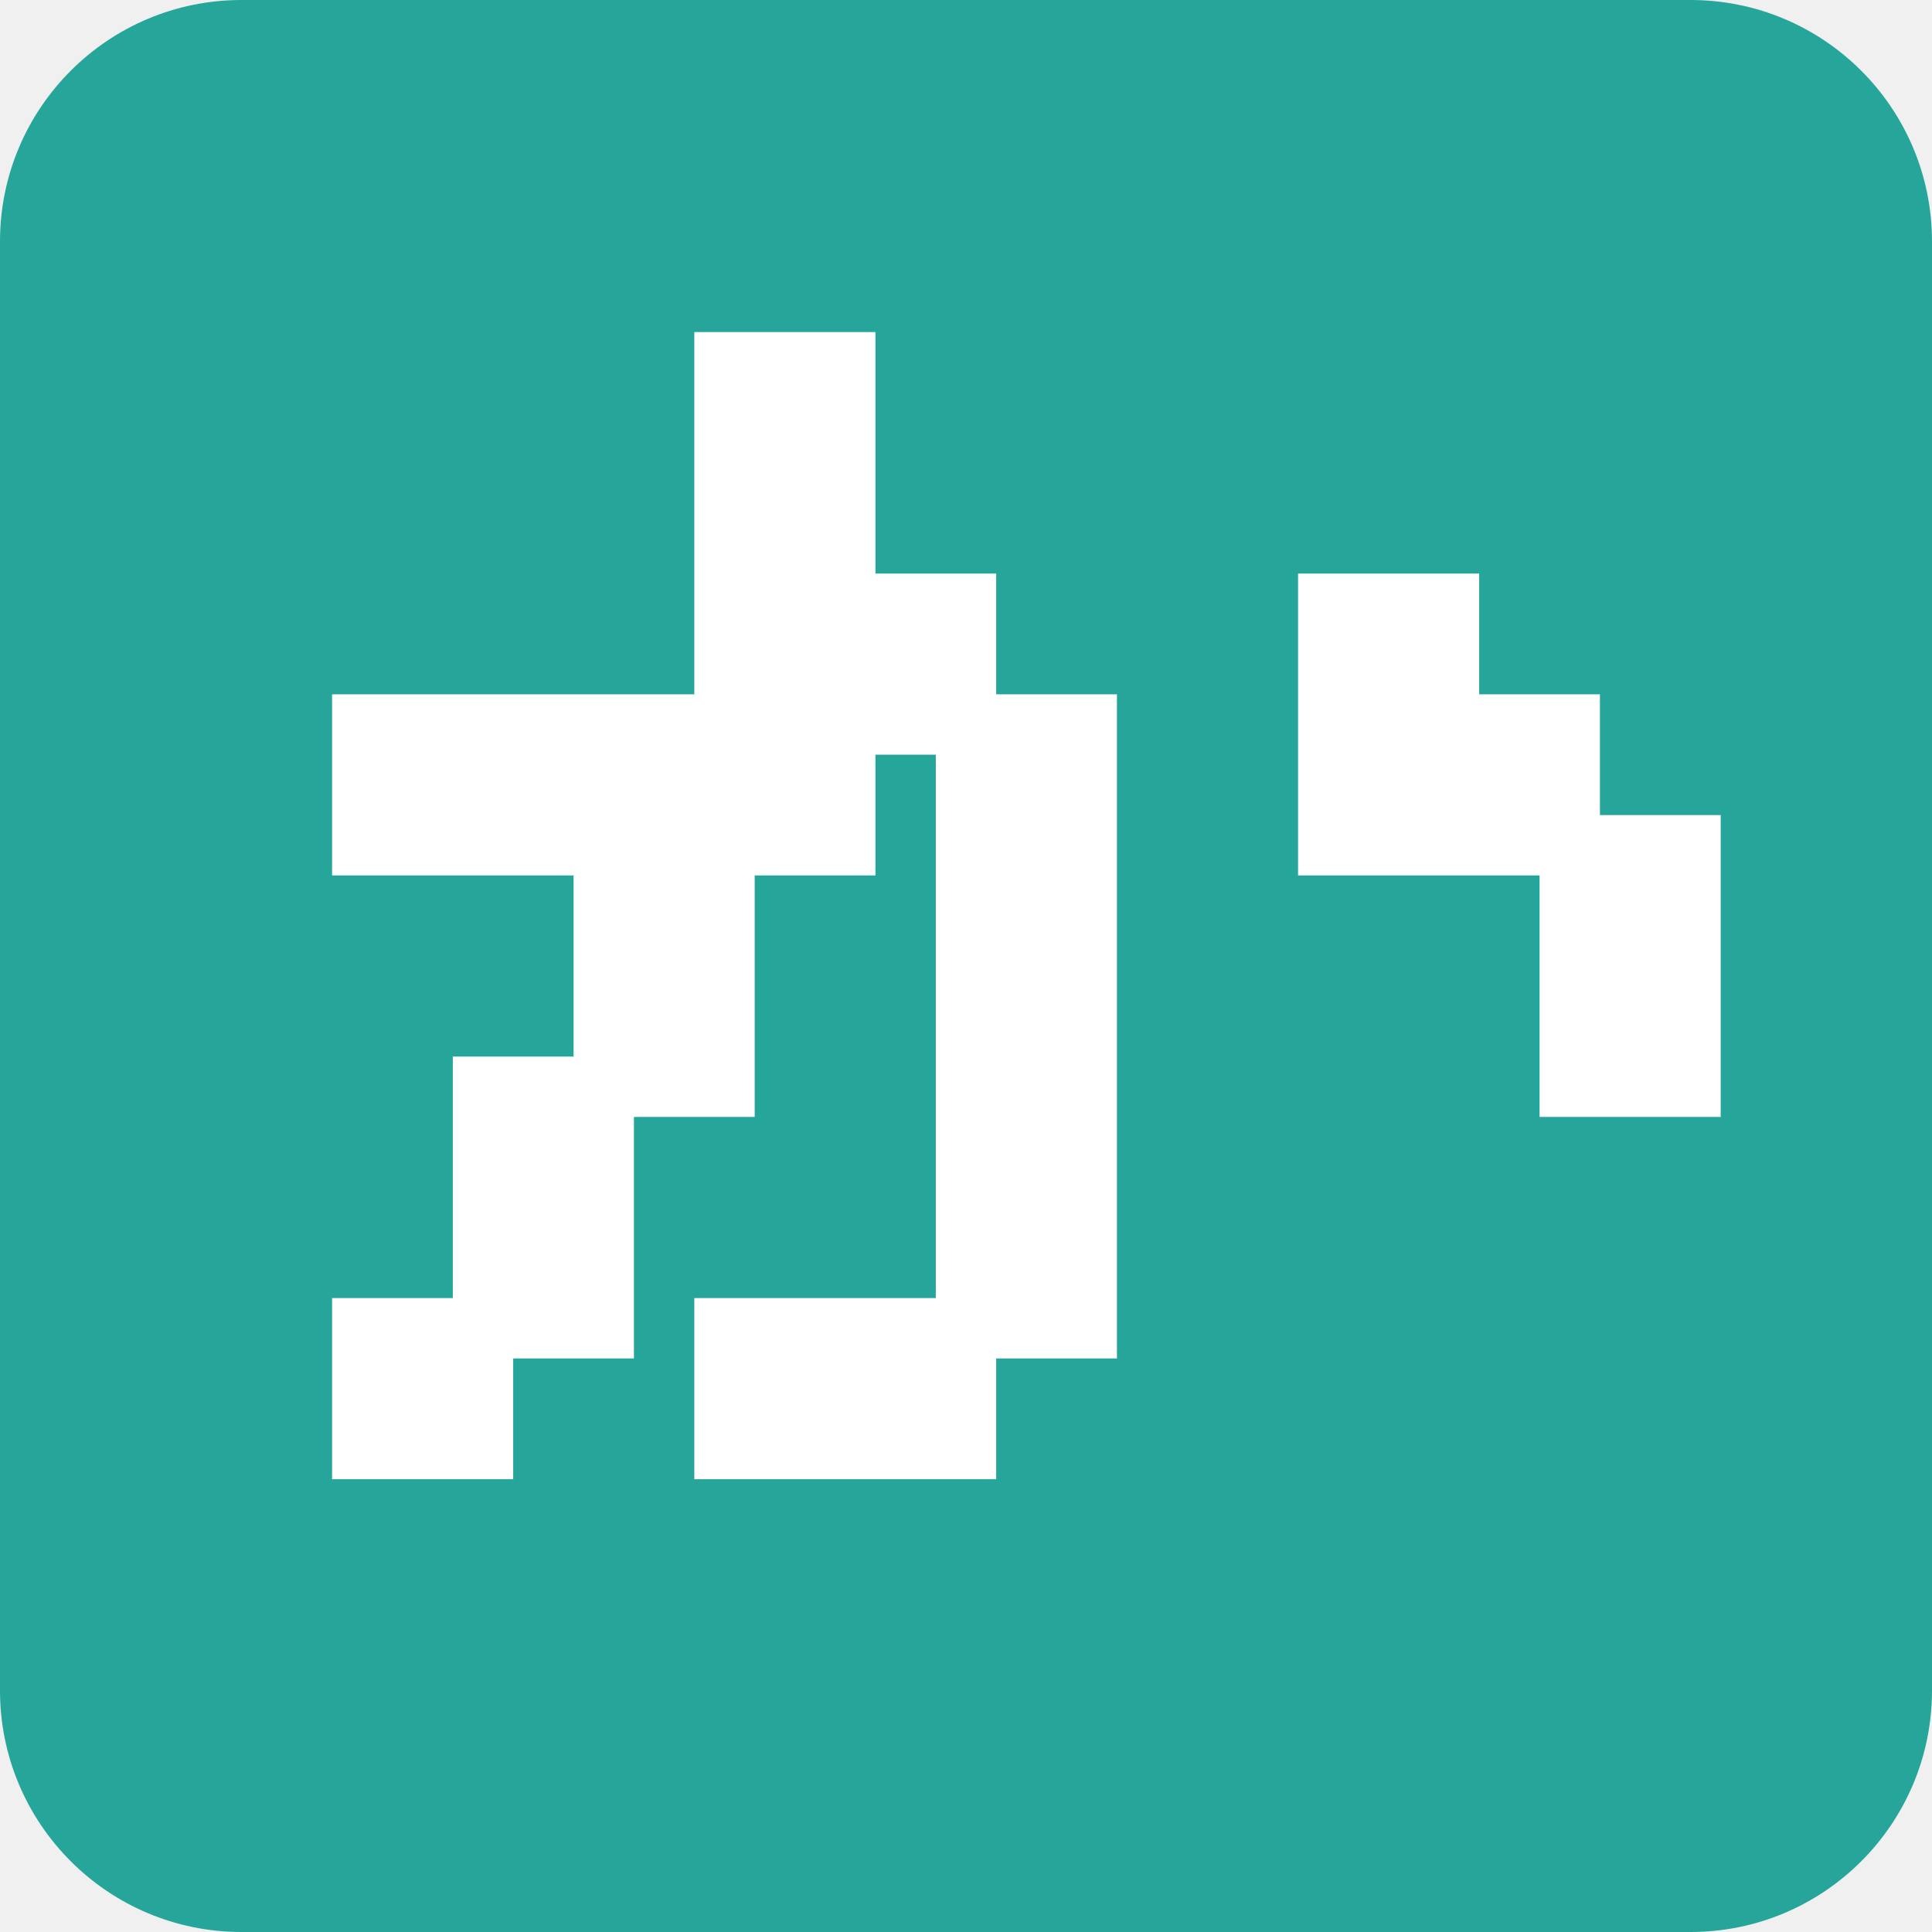
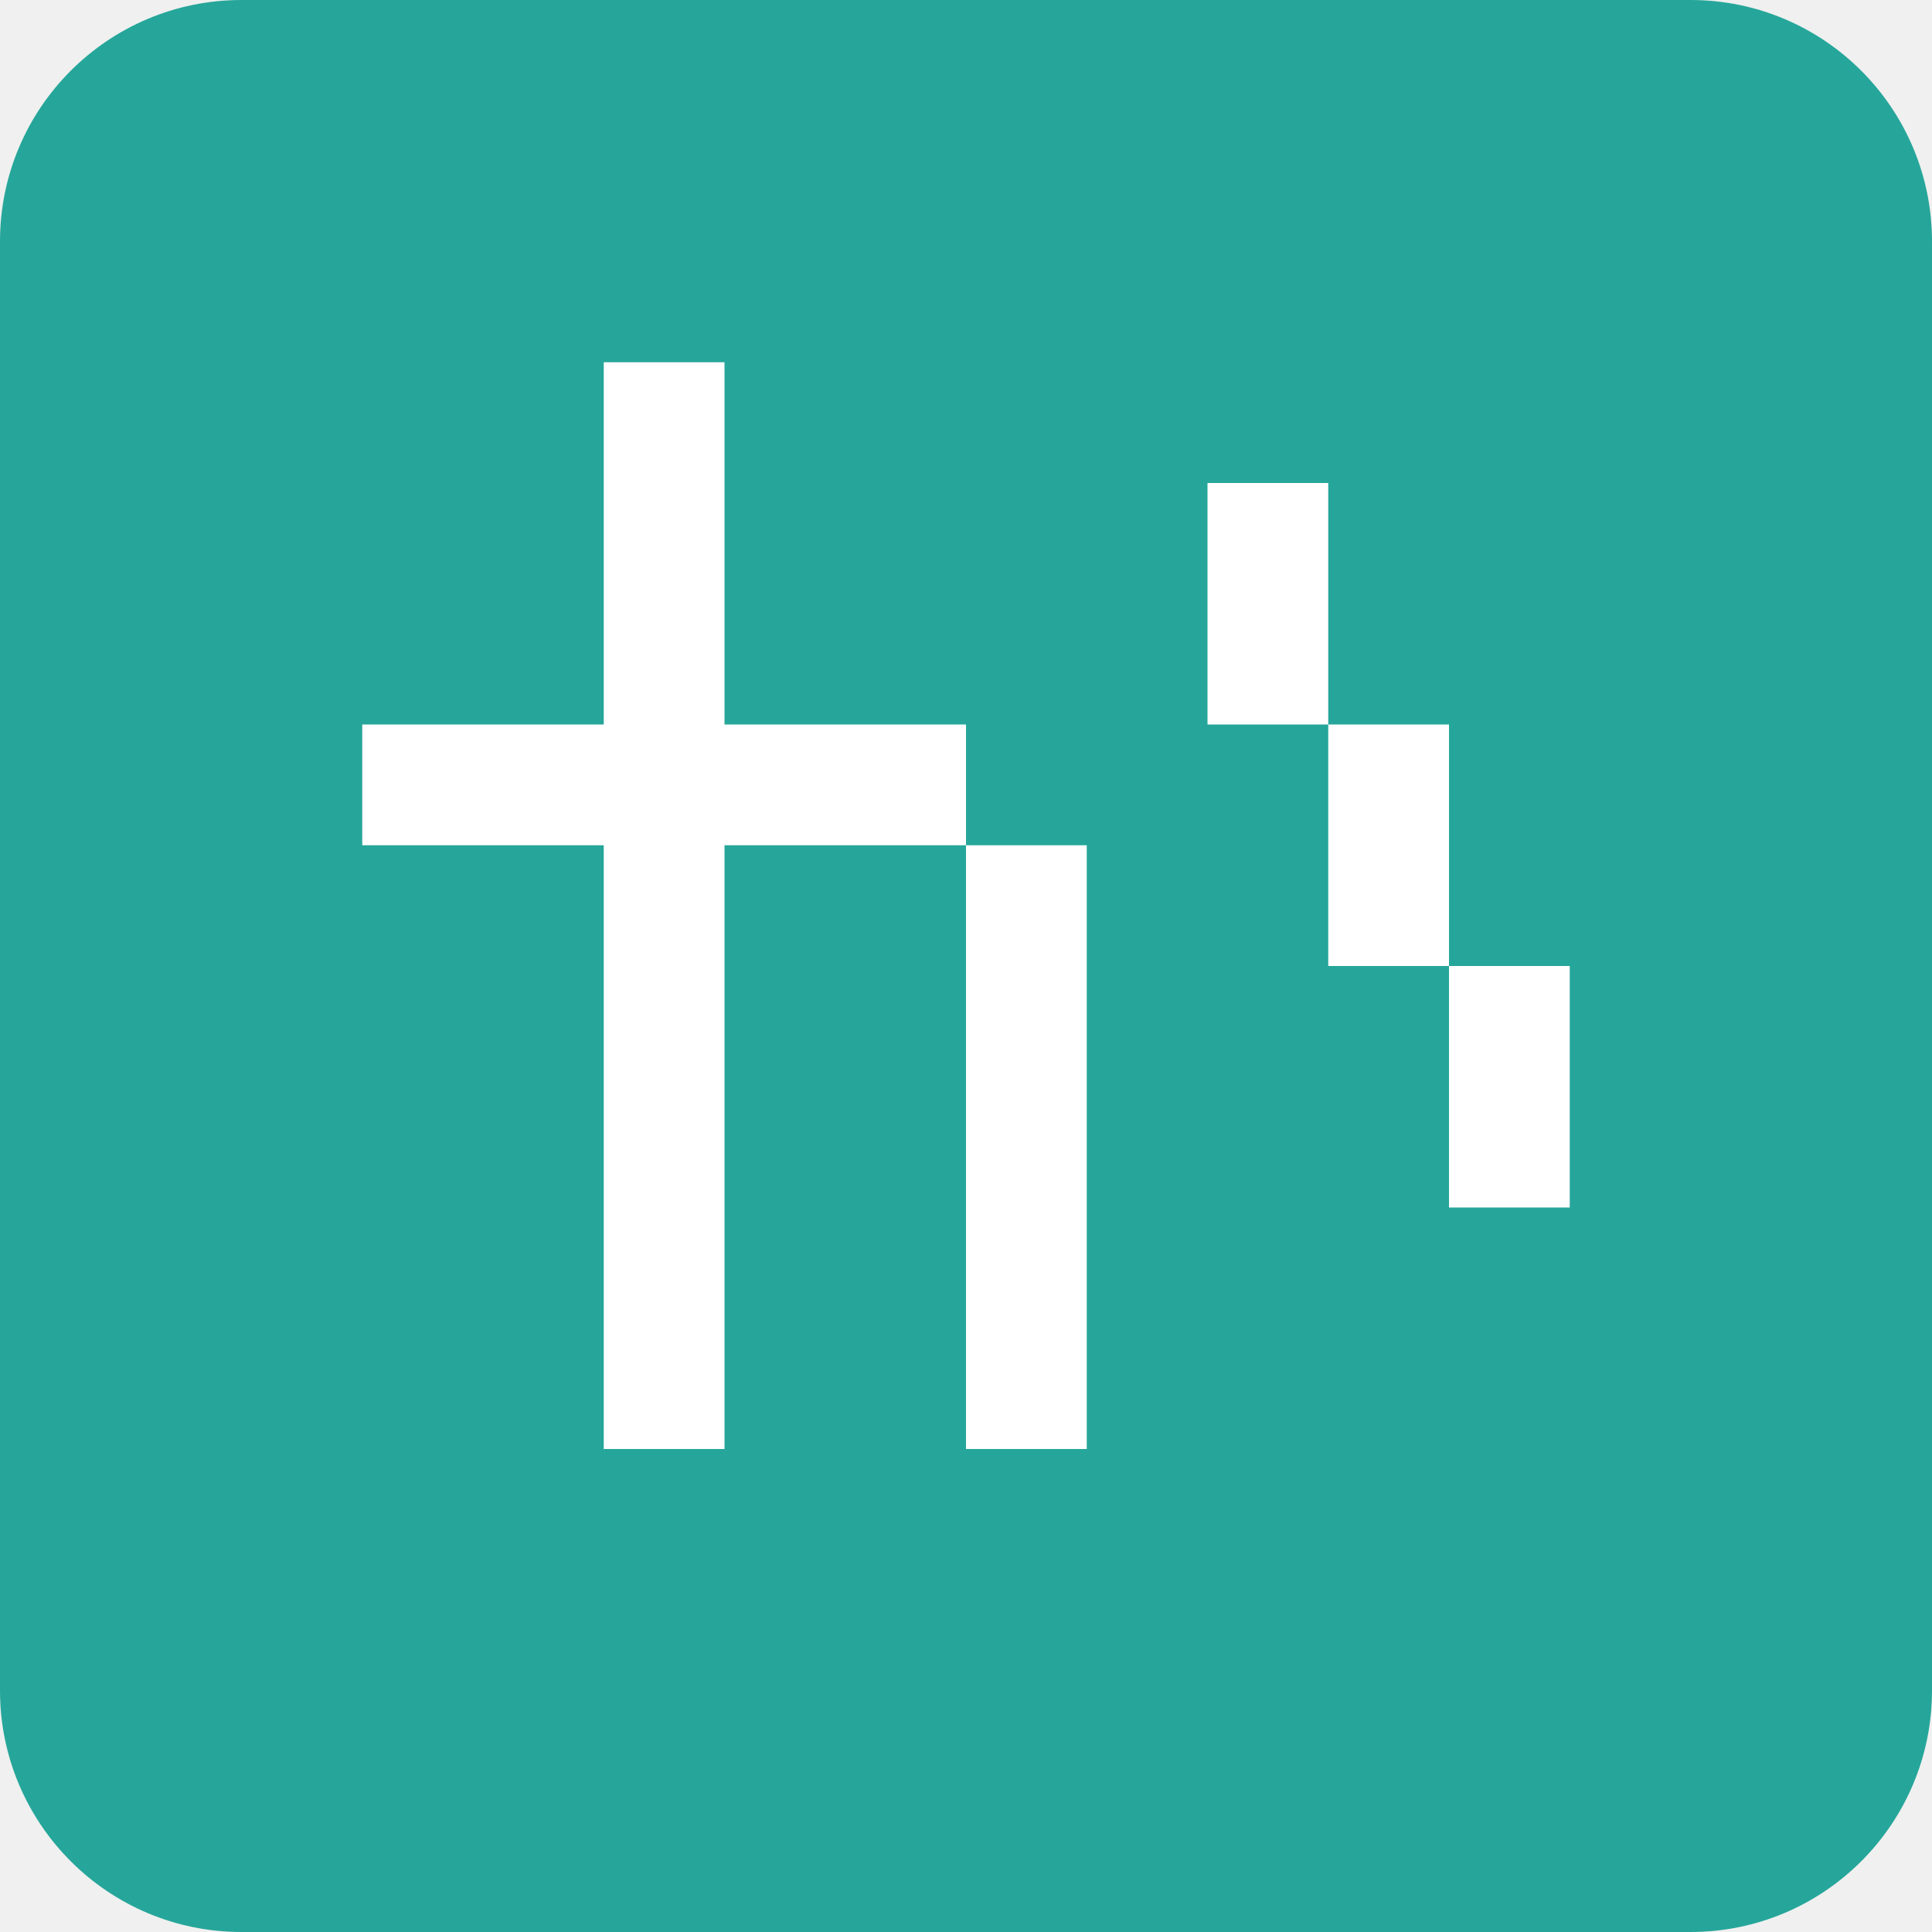
<svg xmlns="http://www.w3.org/2000/svg" width="16" height="16" viewBox="0 0 16 16" version="1.1">
  <path fill="#26A69A" stroke="none" d="M 16,2 A 2,2 0 0 0 14,0 L 2,0 A 2,2 0 0 0 0,2            L 0,14 A 2,2 0 0 0 2,16 L 14,16 A 2,2 0 0 0 16,14 Z" />
-   <path fill="#ffffff" stroke="#ffffff" stroke-width="0.5" d="M 6,3 l 0,3 -3,0 0,1 2,0 0,2 -1,0 0,2 -1,0 0,1            1,0 0,-1 1,0 0,-2 1,0 0,-2 1,0 0,-1 1,0            0,5 -2,0 0,1 2,0 0,-1 1,0 0,-5 -1,0 0,-1 -1,0 0 -2 Z            M 11,5 l 0,2 2,0 0,2 1,0 0,-2 -1,0 0,-1 -1,0 0 -1 Z            " />
+   <path fill="#ffffff" stroke="none" d="M 5,3 l 0,3 -2,0 0,1 2,0 0,5 1,0 0,-5 2,0            0,5 1,0 0,-5 -1,0 0,-1 -2,0 0,-3 Z            M 10,4 l 0,2 1,0 0,2 1,0 0,2 1,0 0,-2 -1,0 0,-2 -1,0 0 -2 Z" />
</svg>
